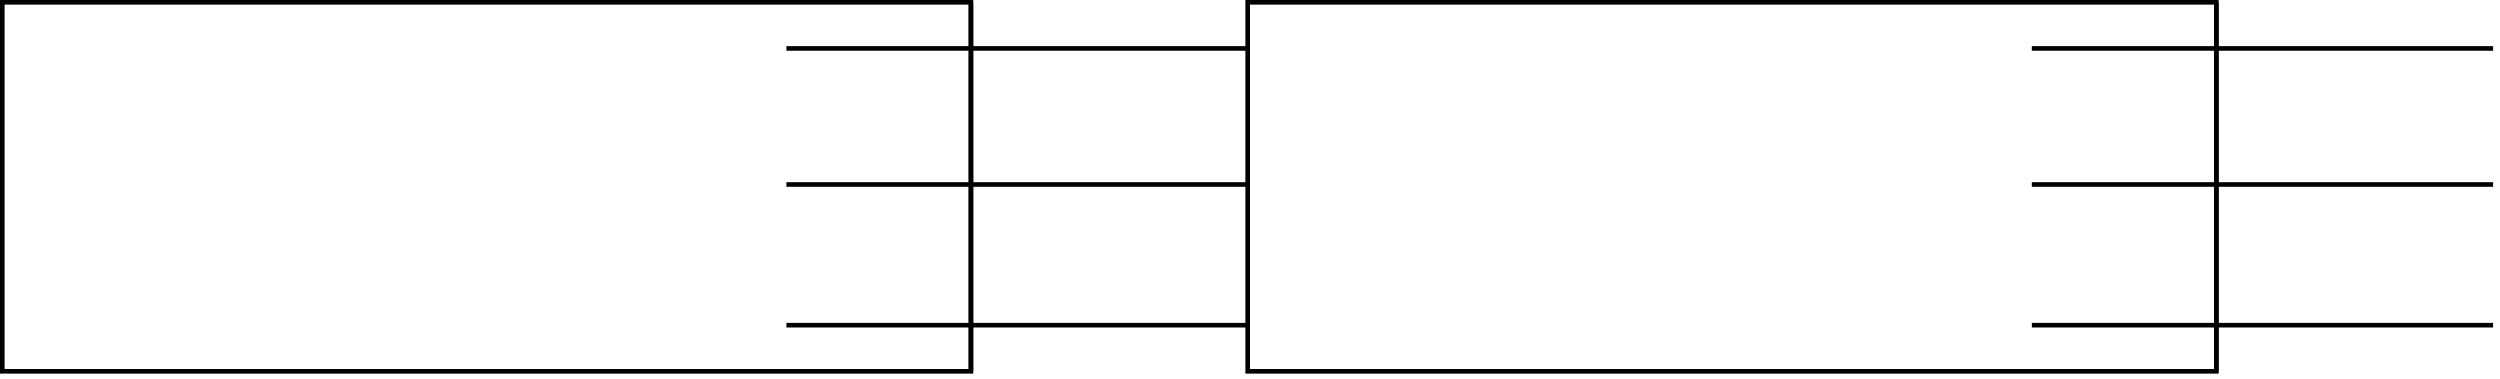
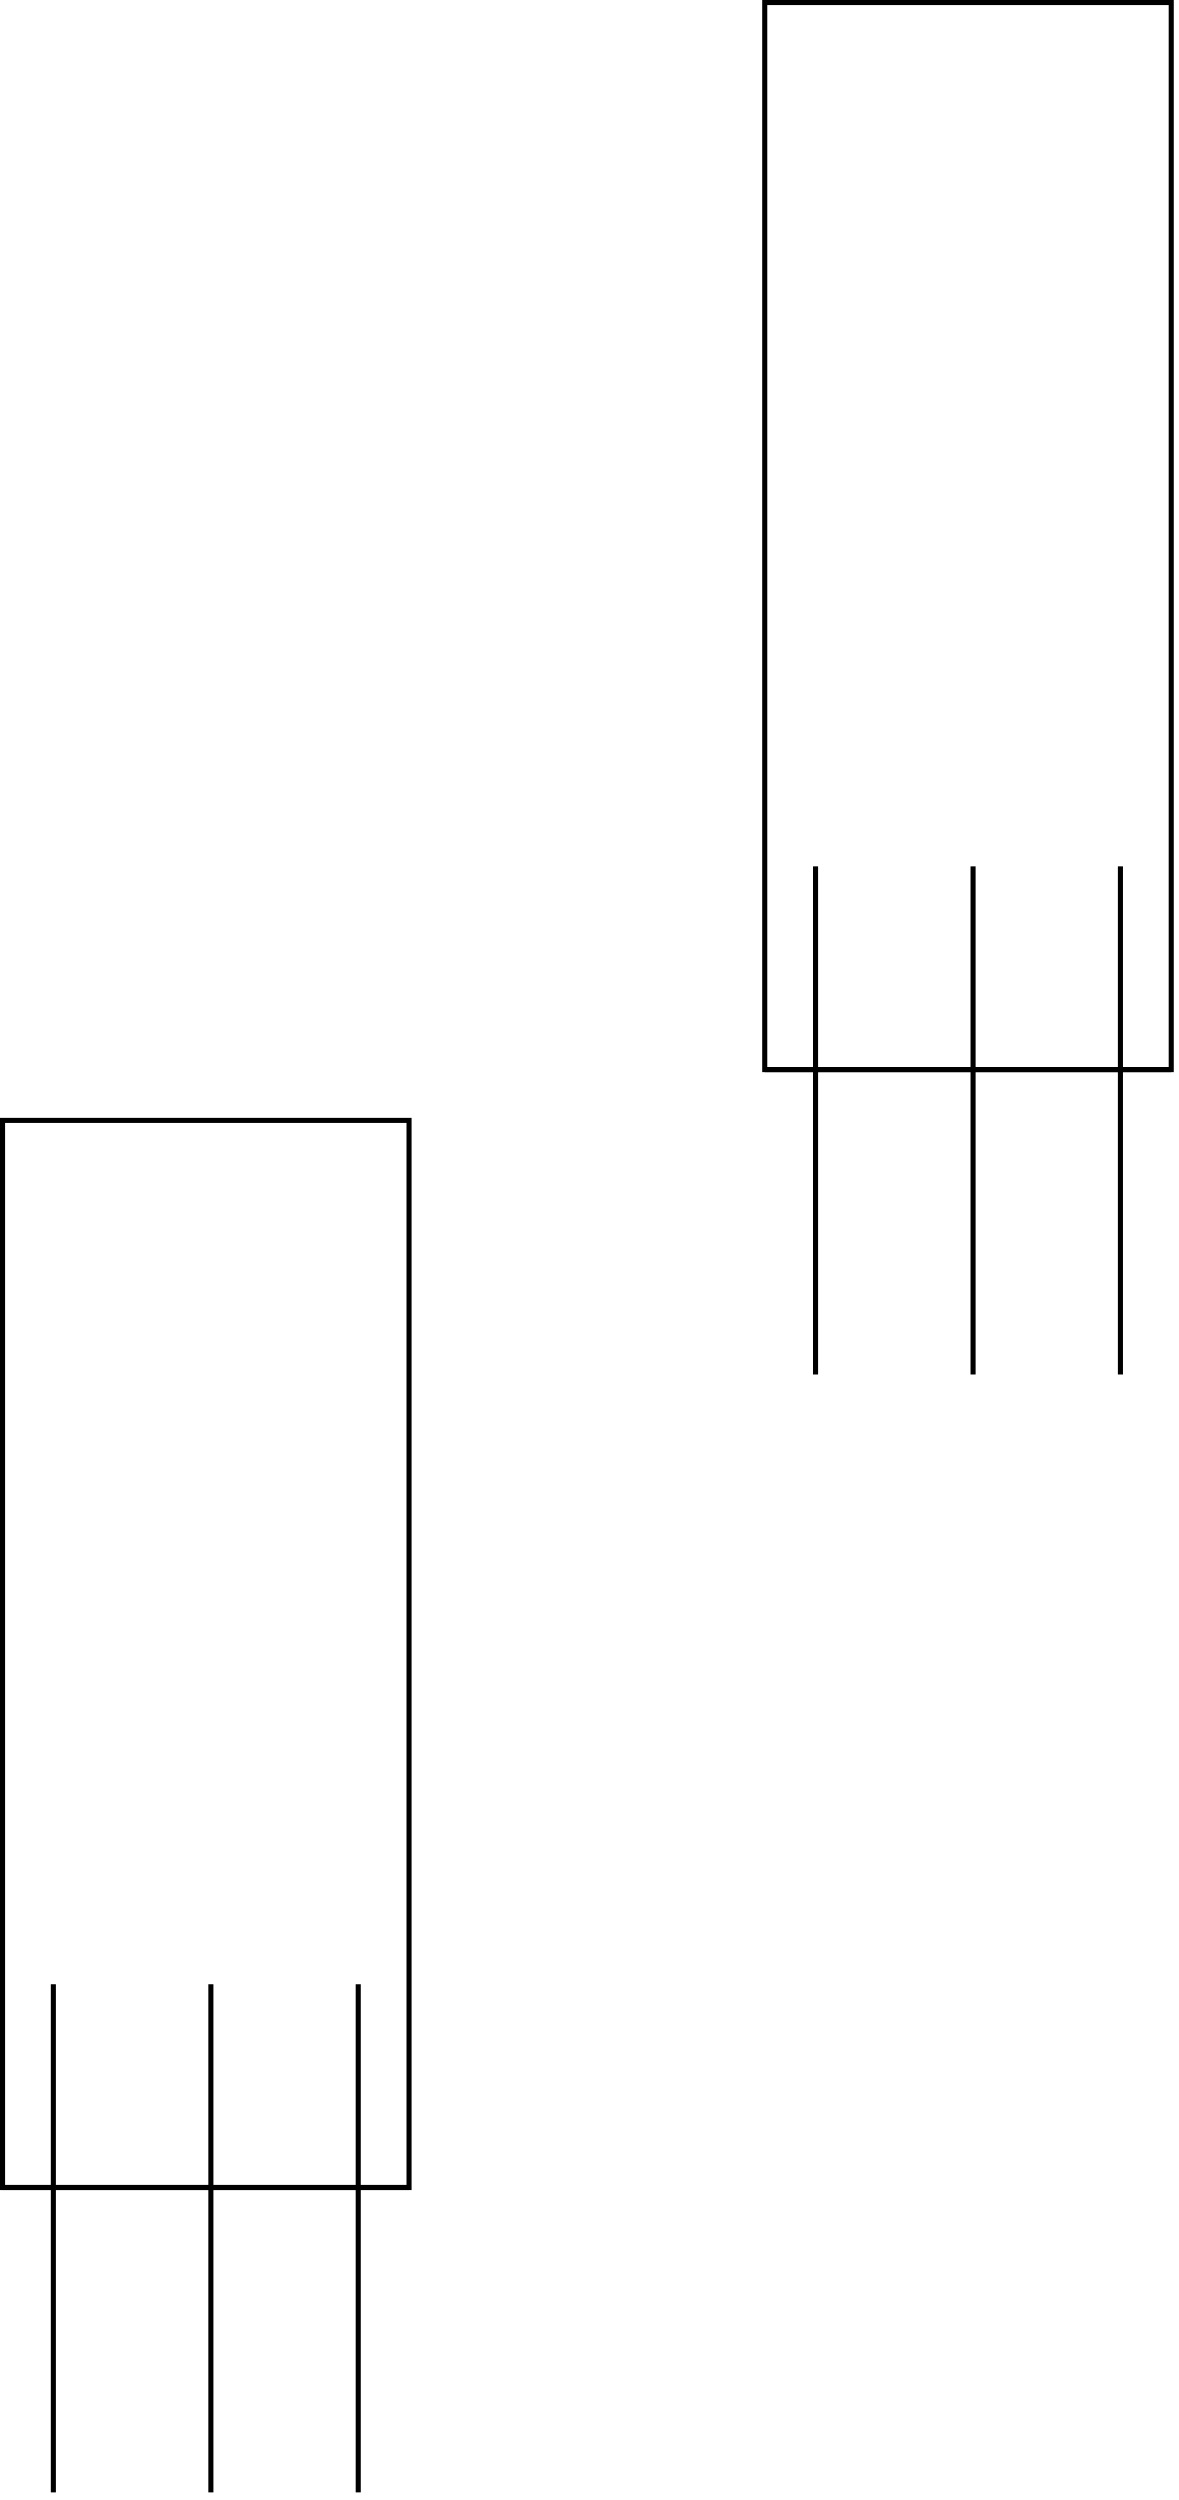
- <svg xmlns="http://www.w3.org/2000/svg" version="1.1" width="542px" height="82px" viewBox="-0.5 -0.5 542 82" content="&lt;mxfile host=&quot;app.diagrams.net&quot; modified=&quot;2021-11-04T08:30:44.000Z&quot; agent=&quot;5.0 (Windows NT 10.0; Win64; x64) AppleWebKit/537.36 (KHTML, like Gecko) Chrome/95.0.464.69 Safari/537.36&quot; etag=&quot;Ppvnwc9SCF3SP4z8eYuq&quot; version=&quot;15.6.8&quot; type=&quot;github&quot;&gt;&lt;diagram id=&quot;ZZ_qpqojYEI8QwLZ_mzH&quot; name=&quot;Page-1&quot;&gt;7Zhdb5swFIZ/DZedMOSDXC5psqlSpUmptsvJhTNAAoyMU8h+fc045iOE0UYLUC03kXmxj+3nPbZO0MxNmH3hNPYemQOBZuhOppn3mmFYC0v+5sKxEGYWCi73nUIilbD3fwOKOqoH34Gk0VEwFgg/boo2iyKwRUOjnLO02e0XC5qzxtSFlrC3adBWf/iO8HBbxrLSv4LvempmslgVb0KqOuNOEo86LK1J5lYzN5wxUbTCbANBzk5xKcbtOt6WC+MQibcM+L56utsmJPy50zfr3cNsnWTPd7iNFxoccMO4WHFUBFzODjF2Ay4gO8edPqvuentdpNytzBJgIQh+lF0w0AxHYIIYc3xOK9zGEjWvhtpCjaLDbhm5giAbyOEdTEg/E4kkciAPomvmOvV8AfuY2vnbVB4DqXkilJPeE9nsZFdn1O1OG1ydDBmSzGKIbHkPCRV92c4Zog9JxugnA5HzOb+Q5FPEImjmSDOhirHgtK6mHkqL3nyZn4GiNA4BFf5Lc85zpHCGb8yXq+k6x6eoE3bgNuCY+jXVEUaNE5S7IFrj/rhU7vFy48z/2Dh0ylx9ml/mVXnGOiNd2b3Zzb3lhefs1LvTOFd2bn5zjvwj507jXNk5q9+5a5eMJmkSGL9mXPVDGahmtHpTetiaUU02QtHYgWIyRSN5wz+NAS5Bop/ndCsb/8JsGgX/SNZ9/MKRTKPuH9e/D1o6kmlU/eN6N7niUT5W3zKL7tUHYXP7Cg==&lt;/diagram&gt;&lt;/mxfile&gt;" resource="https://app.diagrams.net/#Hhansschenker%2Frx-angular-state-counter-demo-hans%2Fmaster%2FRxJs%20Observables.drawio.svg">
+ <svg xmlns="http://www.w3.org/2000/svg" version="1.1" width="232px" height="492px" viewBox="-0.5 -0.5 232 492" content="&lt;mxfile host=&quot;app.diagrams.net&quot; modified=&quot;2021-11-04T08:35:35.232Z&quot; agent=&quot;5.0 (Windows NT 10.0; Win64; x64) AppleWebKit/537.36 (KHTML, like Gecko) Chrome/95.0.464.69 Safari/537.36&quot; etag=&quot;keu2hjYKO6_6bH2G7Pfp&quot; version=&quot;15.6.8&quot; type=&quot;github&quot;&gt;&lt;diagram id=&quot;ZZ_qpqojYEI8QwLZ_mzH&quot; name=&quot;Page-1&quot;&gt;7ZjbjpswEIafhstI2CwsXJZs0qpSpUqp2svKG2YBCTAyzkL69DXFHAwksO3moDQ3Ef6xx/b3D86AZizj4iMjafCFehBpWPcKzXjSMLYtW/yWwr4SzLJVCj4LvUpCrbAJf4EUdanuQg8ypSOnNOJhqopbmiSw5YpGGKO52u2FRuqsKfFhIGy2JBqqP0KPB3Jb+LHVP0HoB/XMyHKqOzGpO8udZAHxaN6RjJVmLBmlvLqKiyVEJbuaSzVufeBuszAGCZ8z4LvzbbHKUPxzrS/d9ecHNyueF/ihCvNKop3csVwt39cIfEZ3qewGjEMxBp4819314cJQs12RJkBj4GwvushAZu21TBFLNvMObykFHdT4UYpEWuw3kVsK4kKCeAMUNM1EIEk8KIPomuHmQchhk5JteTcXz4HQAh6LSZ+QuPRCJgiFNBHtjO7KTbkHeXa5HbFsSHMKFzoVLmtuCqkkcsjE0lxGOZGKox8DMyfR3gRMhl/00g/Zw/xD+ghR+1RA8TRQSLwP5ekmWglNQM03NTmrseANzrkJbNZkmpkjUGqNQSRsfVXnHCMlZ/hKQ7GaxpSeJ0YPtXiK2BbkmO6Z1wvjHA/DCfOBD8L8Ma3Z8t/7aNx9NJFiwKJ/CM01shfHOa+RM/4kb91IrL+Pkb04ZzbSvBtpv5OR9kWNxDOcPHXdalgqAjxSOJy5cLWnqVyycjUnE/+8lSty5mbRpUrXA8Sut3TVr+KErYy9F6//4uSMt+Cbd/I2ytfauf/aytsoYPF1vFNe1sprL2FFs/2sW3Vvv40bq98=&lt;/diagram&gt;&lt;/mxfile&gt;" resource="https://app.diagrams.net/#Hhansschenker%2Frx-angular-state-counter-demo-hans%2Fmaster%2FRxJs%20Observables.drawio.svg">
  <defs />
  <g>
-     <rect x="0" y="0" width="210" height="80" fill="rgba(255, 255, 255, 1)" stroke="rgba(0, 0, 0, 1)" pointer-events="none" />
-     <path d="M 210 80 L 210 0" fill="none" stroke="rgba(0, 0, 0, 1)" stroke-miterlimit="10" pointer-events="none" />
-     <path d="M 170 39.5 L 270 39.5" fill="none" stroke="rgba(0, 0, 0, 1)" stroke-miterlimit="10" pointer-events="none" />
-     <path d="M 170 70 L 270 70" fill="none" stroke="rgba(0, 0, 0, 1)" stroke-miterlimit="10" pointer-events="none" />
-     <path d="M 170 10 L 270 10" fill="none" stroke="rgba(0, 0, 0, 1)" stroke-miterlimit="10" pointer-events="none" />
-     <rect x="270" y="0" width="210" height="80" fill="rgba(255, 255, 255, 1)" stroke="rgba(0, 0, 0, 1)" pointer-events="none" />
-     <path d="M 480 80 L 480 0" fill="none" stroke="rgba(0, 0, 0, 1)" stroke-miterlimit="10" pointer-events="none" />
-     <path d="M 440 39.5 L 540 39.5" fill="none" stroke="rgba(0, 0, 0, 1)" stroke-miterlimit="10" pointer-events="none" />
-     <path d="M 440 70 L 540 70" fill="none" stroke="rgba(0, 0, 0, 1)" stroke-miterlimit="10" pointer-events="none" />
-     <path d="M 440 10 L 540 10" fill="none" stroke="rgba(0, 0, 0, 1)" stroke-miterlimit="10" pointer-events="none" />
+     <rect x="85" y="65" width="210" height="80" fill="rgba(255, 255, 255, 1)" stroke="rgba(0, 0, 0, 1)" transform="rotate(90,190,105)" pointer-events="none" />
+     <path d="M 150 210 L 230 210" fill="none" stroke="rgba(0, 0, 0, 1)" stroke-miterlimit="10" pointer-events="none" />
+     <path d="M 191 170 L 191 270" fill="none" stroke="rgba(0, 0, 0, 1)" stroke-miterlimit="10" pointer-events="none" />
+     <path d="M 160 170 L 160 270" fill="none" stroke="rgba(0, 0, 0, 1)" stroke-miterlimit="10" pointer-events="none" />
+     <path d="M 220 170 L 220 270" fill="none" stroke="rgba(0, 0, 0, 1)" stroke-miterlimit="10" pointer-events="none" />
+     <rect x="-65" y="285" width="210" height="80" fill="rgba(255, 255, 255, 1)" stroke="rgba(0, 0, 0, 1)" transform="rotate(90,40,325)" pointer-events="none" />
+     <path d="M 0 430 L 80 430" fill="none" stroke="rgba(0, 0, 0, 1)" stroke-miterlimit="10" pointer-events="none" />
+     <path d="M 41 390 L 41 490" fill="none" stroke="rgba(0, 0, 0, 1)" stroke-miterlimit="10" pointer-events="none" />
+     <path d="M 10 390 L 10 490" fill="none" stroke="rgba(0, 0, 0, 1)" stroke-miterlimit="10" pointer-events="none" />
+     <path d="M 70 390 L 70 490" fill="none" stroke="rgba(0, 0, 0, 1)" stroke-miterlimit="10" pointer-events="none" />
  </g>
</svg>
